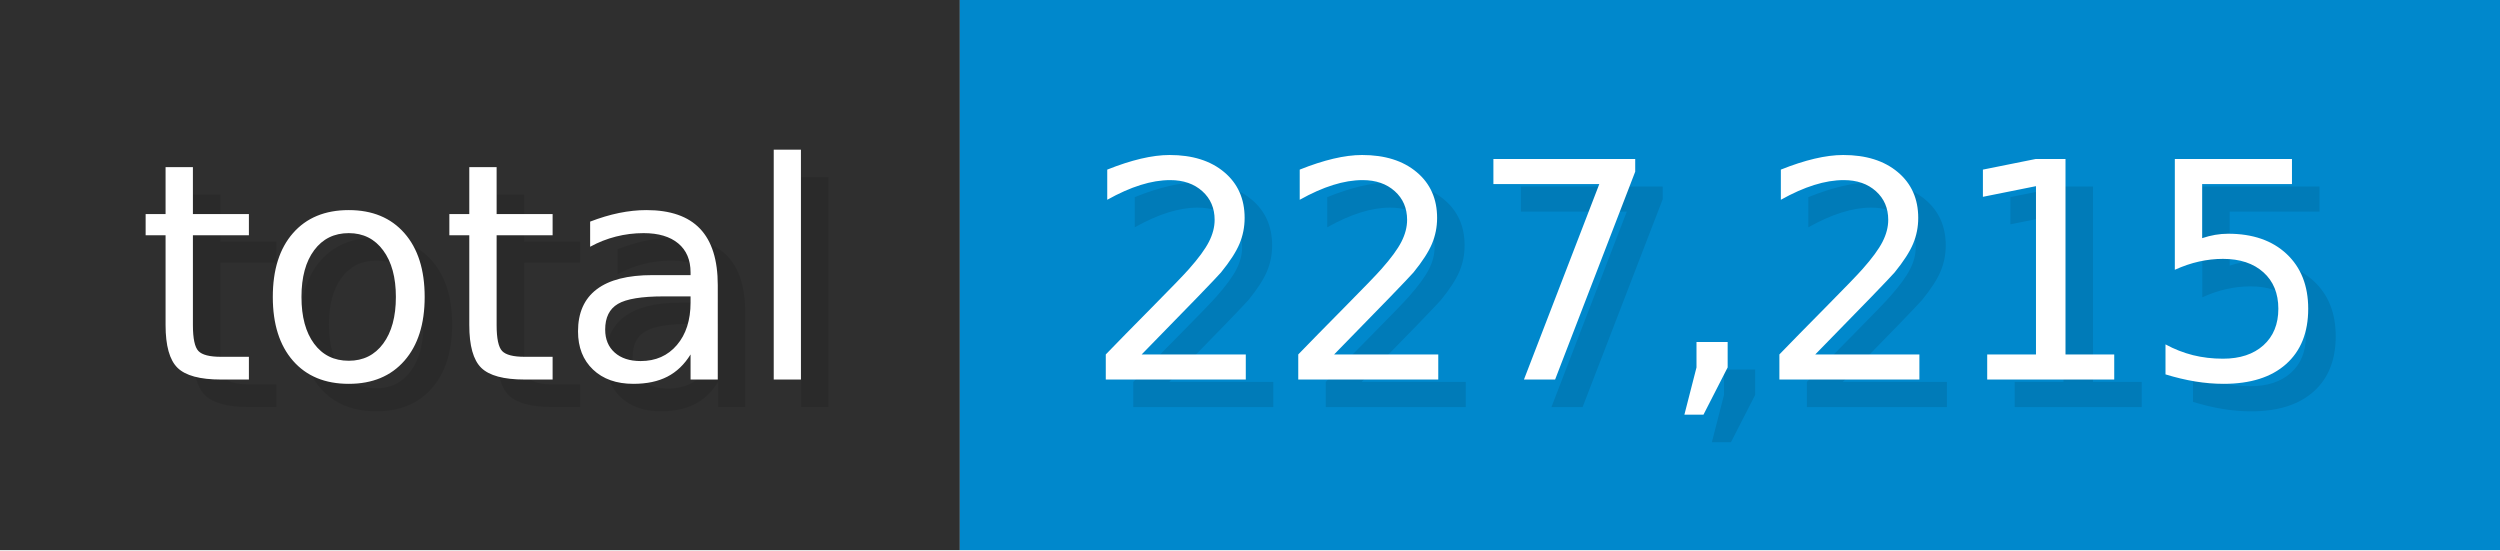
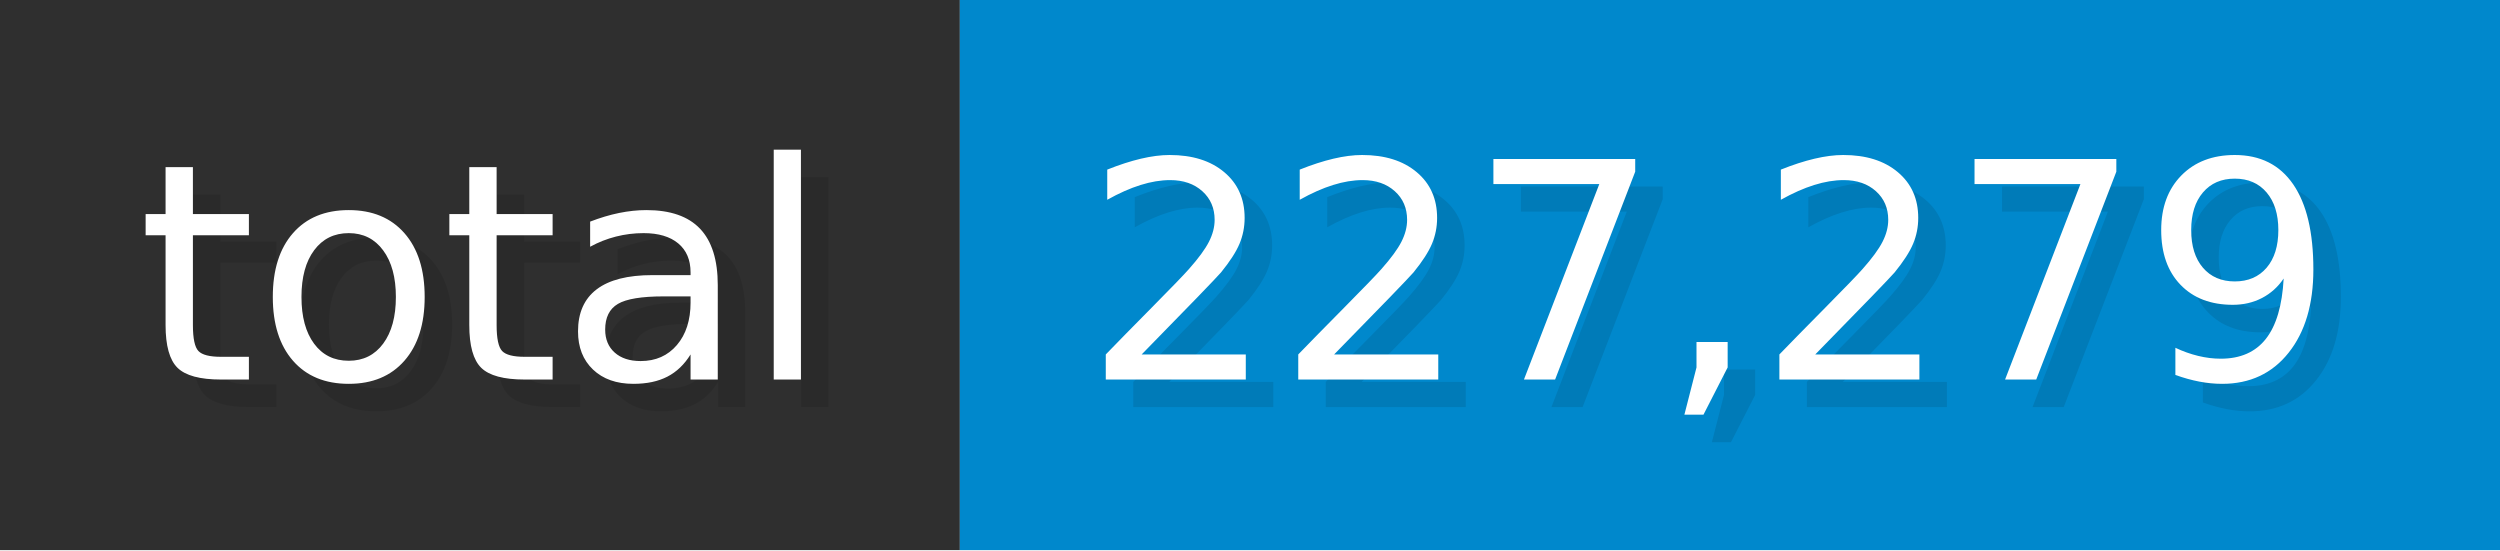
- <svg xmlns="http://www.w3.org/2000/svg" width="90.9" height="20" viewBox="0 0 909 200" role="img" aria-label="total: 227,215">
+ <svg xmlns="http://www.w3.org/2000/svg" width="90.9" height="20" viewBox="0 0 909 200" role="img" aria-label="total: 227,279">
  <g>
    <rect fill="#2F2F2F" width="349" height="200" />
    <rect fill="#08C" x="349" width="560" height="200" />
  </g>
  <g aria-hidden="true" fill="#fff" text-anchor="start" font-family="Verdana,DejaVu Sans,sans-serif" font-size="110">
    <text x="60" y="148" textLength="249" fill="#000" opacity="0.1">total</text>
    <text x="50" y="138" textLength="249">total</text>
-     <text x="404" y="148" textLength="460" fill="#000" opacity="0.1">227,215</text>
-     <text x="394" y="138" textLength="460">227,215</text>
+     <text x="404" y="148" textLength="460" fill="#000" opacity="0.1">227,279</text>
+     <text x="394" y="138" textLength="460">227,279</text>
  </g>
</svg>
